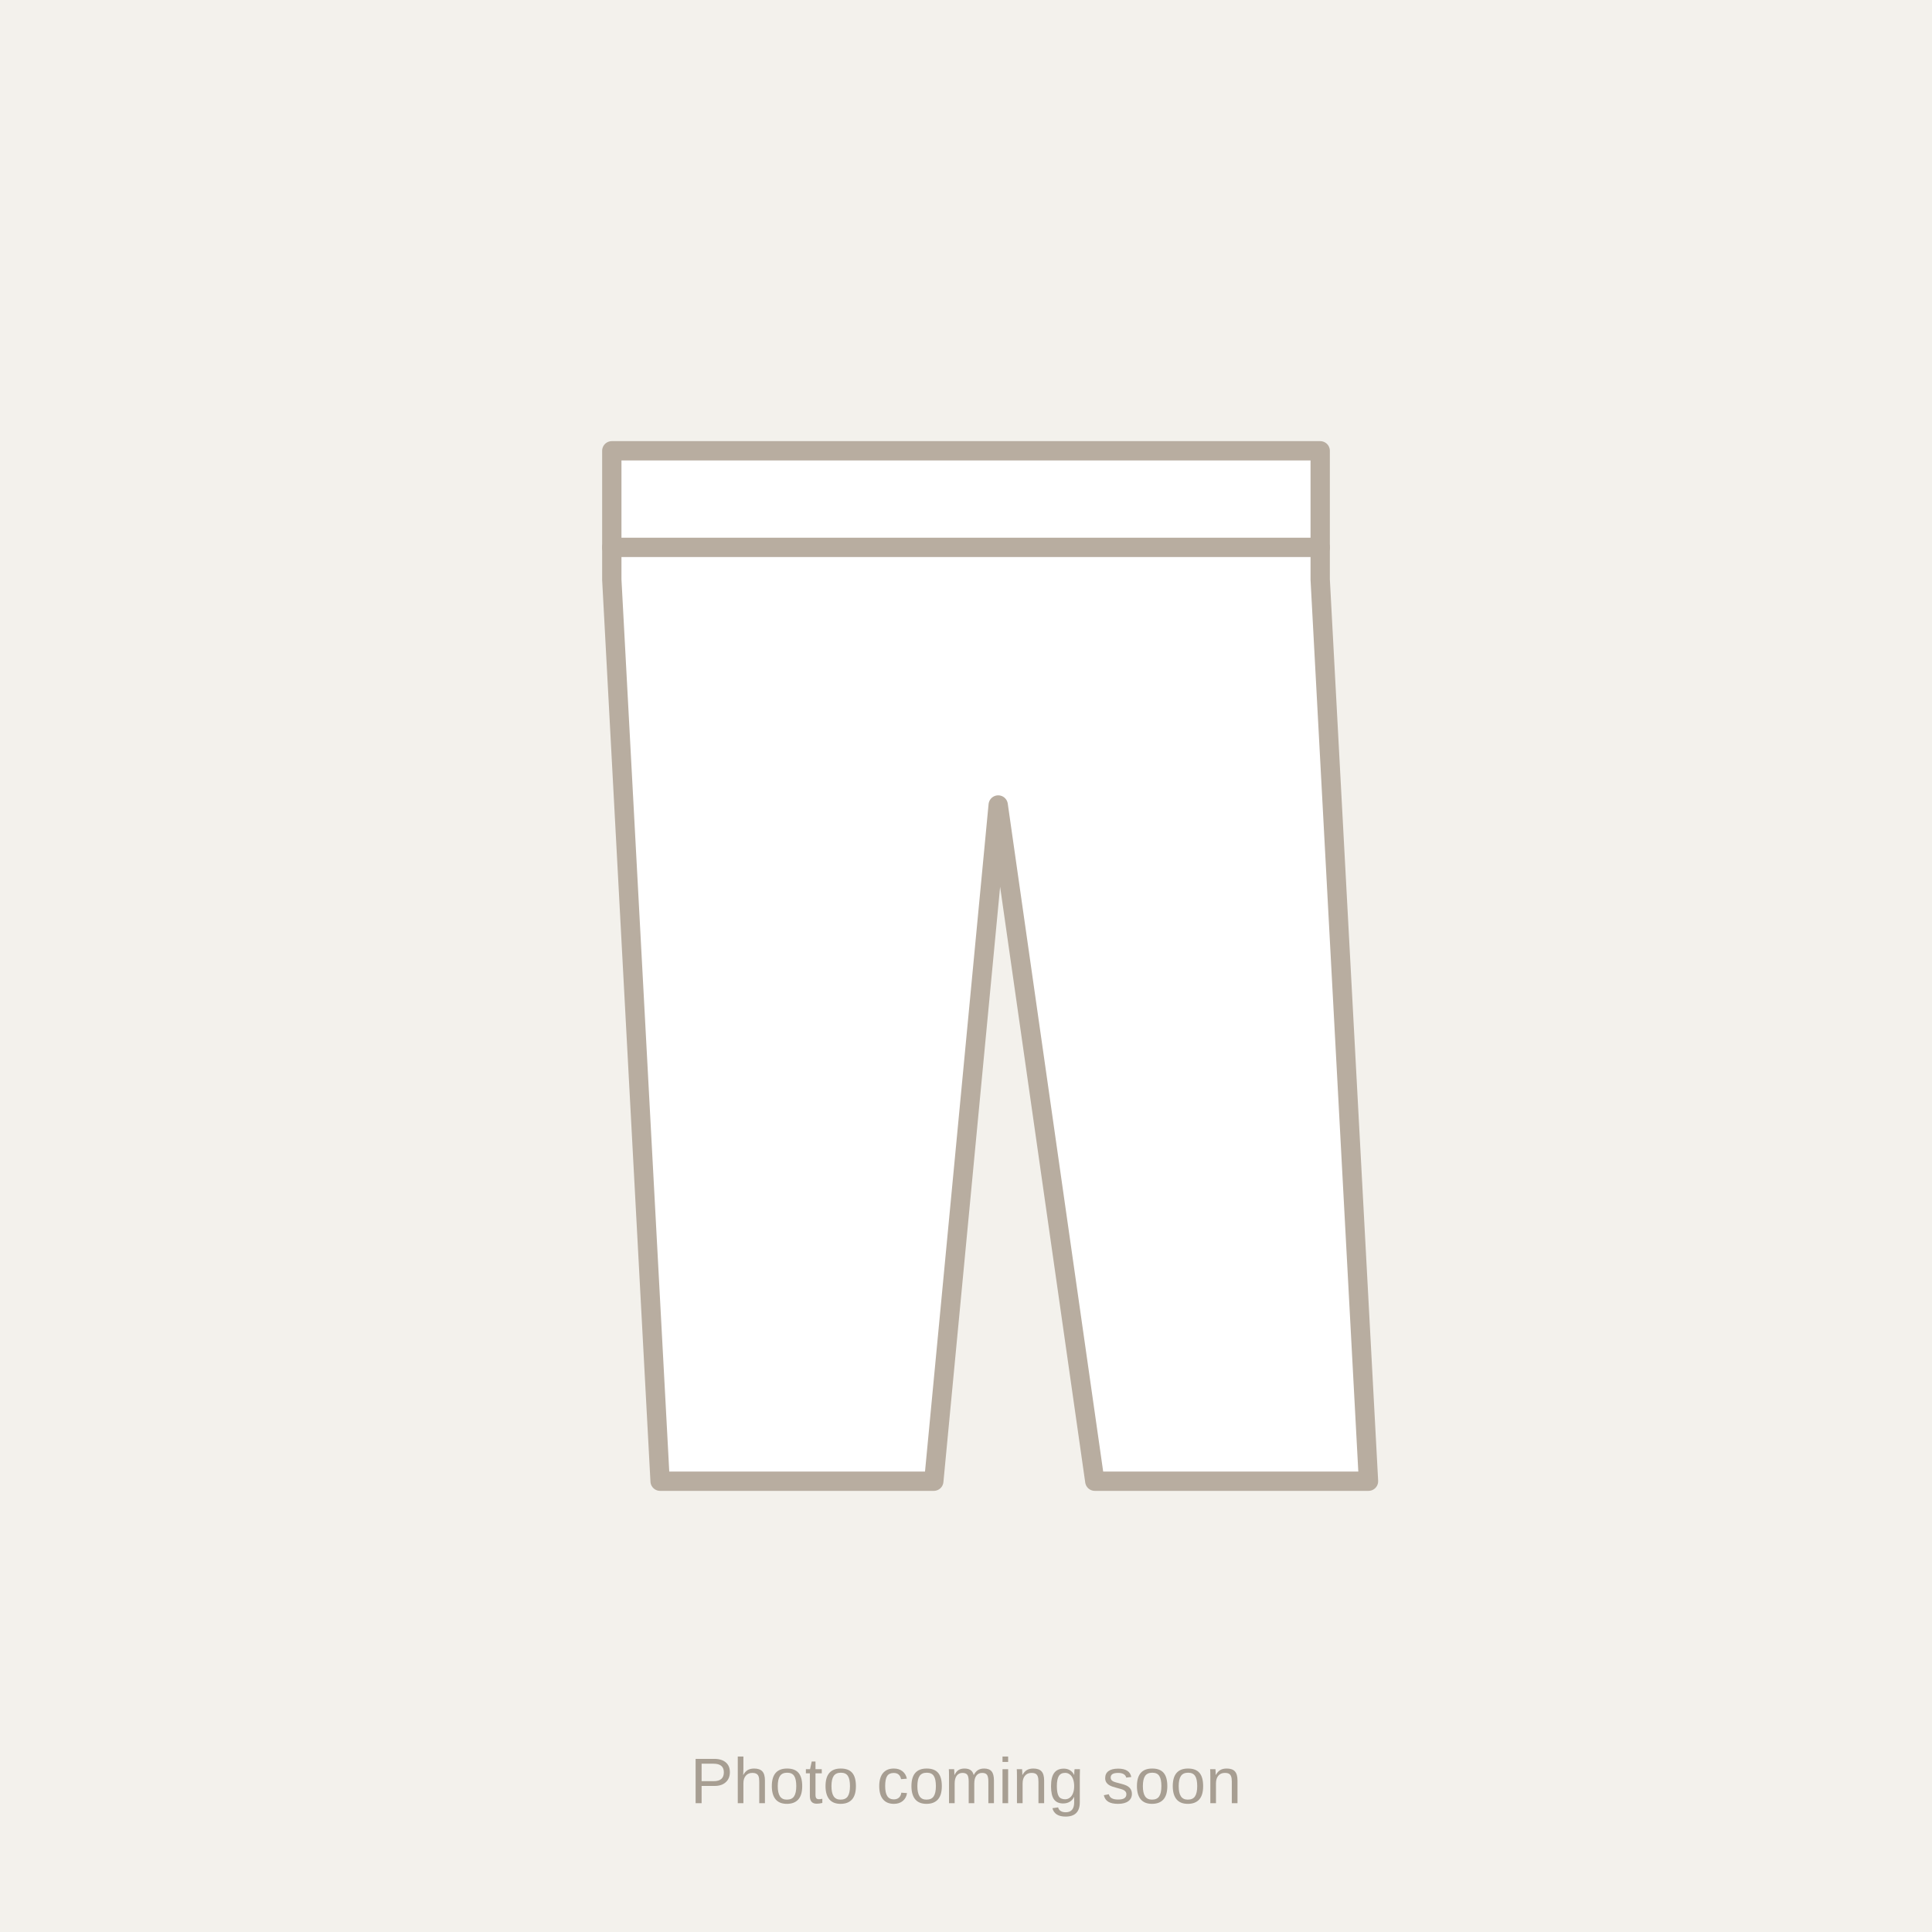
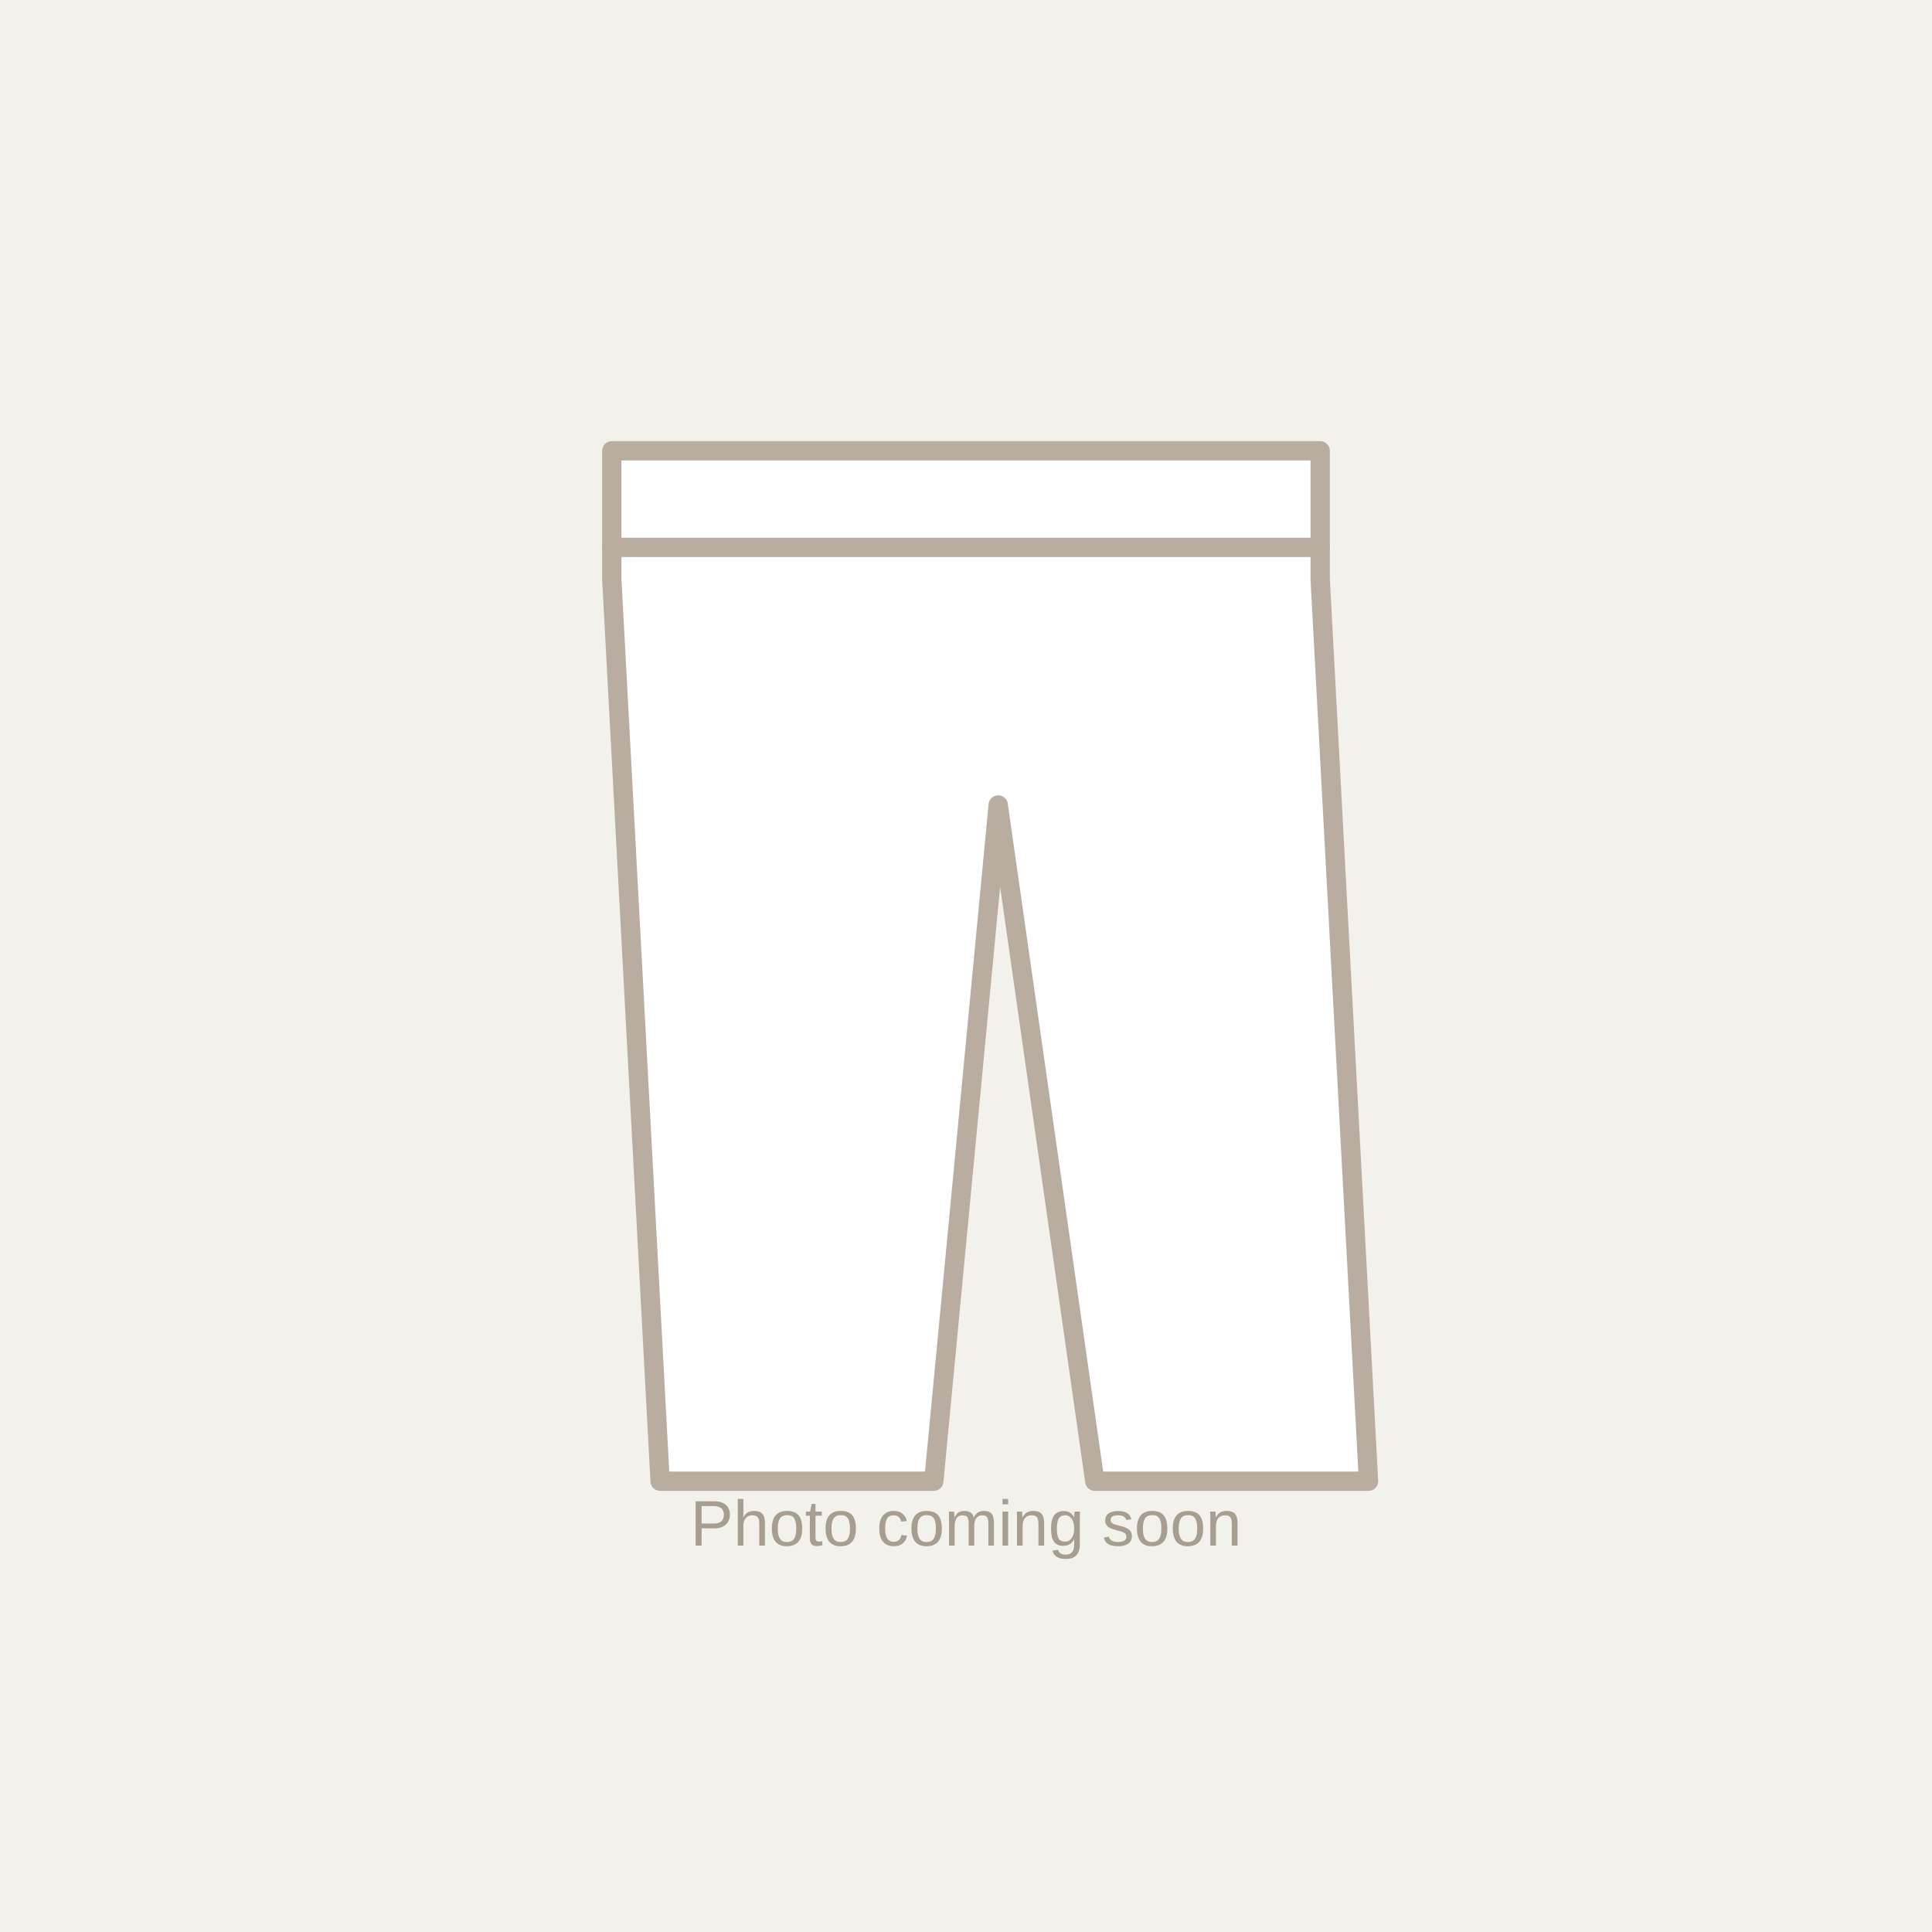
<svg xmlns="http://www.w3.org/2000/svg" width="600" height="600" viewBox="0 0 600 600">
  <rect width="600" height="600" fill="#F3F1EC" />
  <g transform="translate(190,140)" fill="#FFFFFF" stroke="#B8ADA0" stroke-width="6" stroke-linejoin="round" stroke-linecap="round">
    <path d="M0 0 L220 0 L220 40 L235 320 L150 320 L120 110 L100 320 L15 320 L0 40 Z" />
    <path d="M0 30 L220 30" />
  </g>
-   <text x="300" y="560" font-family="Arial, sans-serif" font-size="20" fill="#A79E92" text-anchor="middle">Photo coming soon</text>
+   <text x="300" y="480" font-family="Arial, sans-serif" font-size="20" fill="#A79E92" text-anchor="middle">Photo coming soon</text>
</svg>
